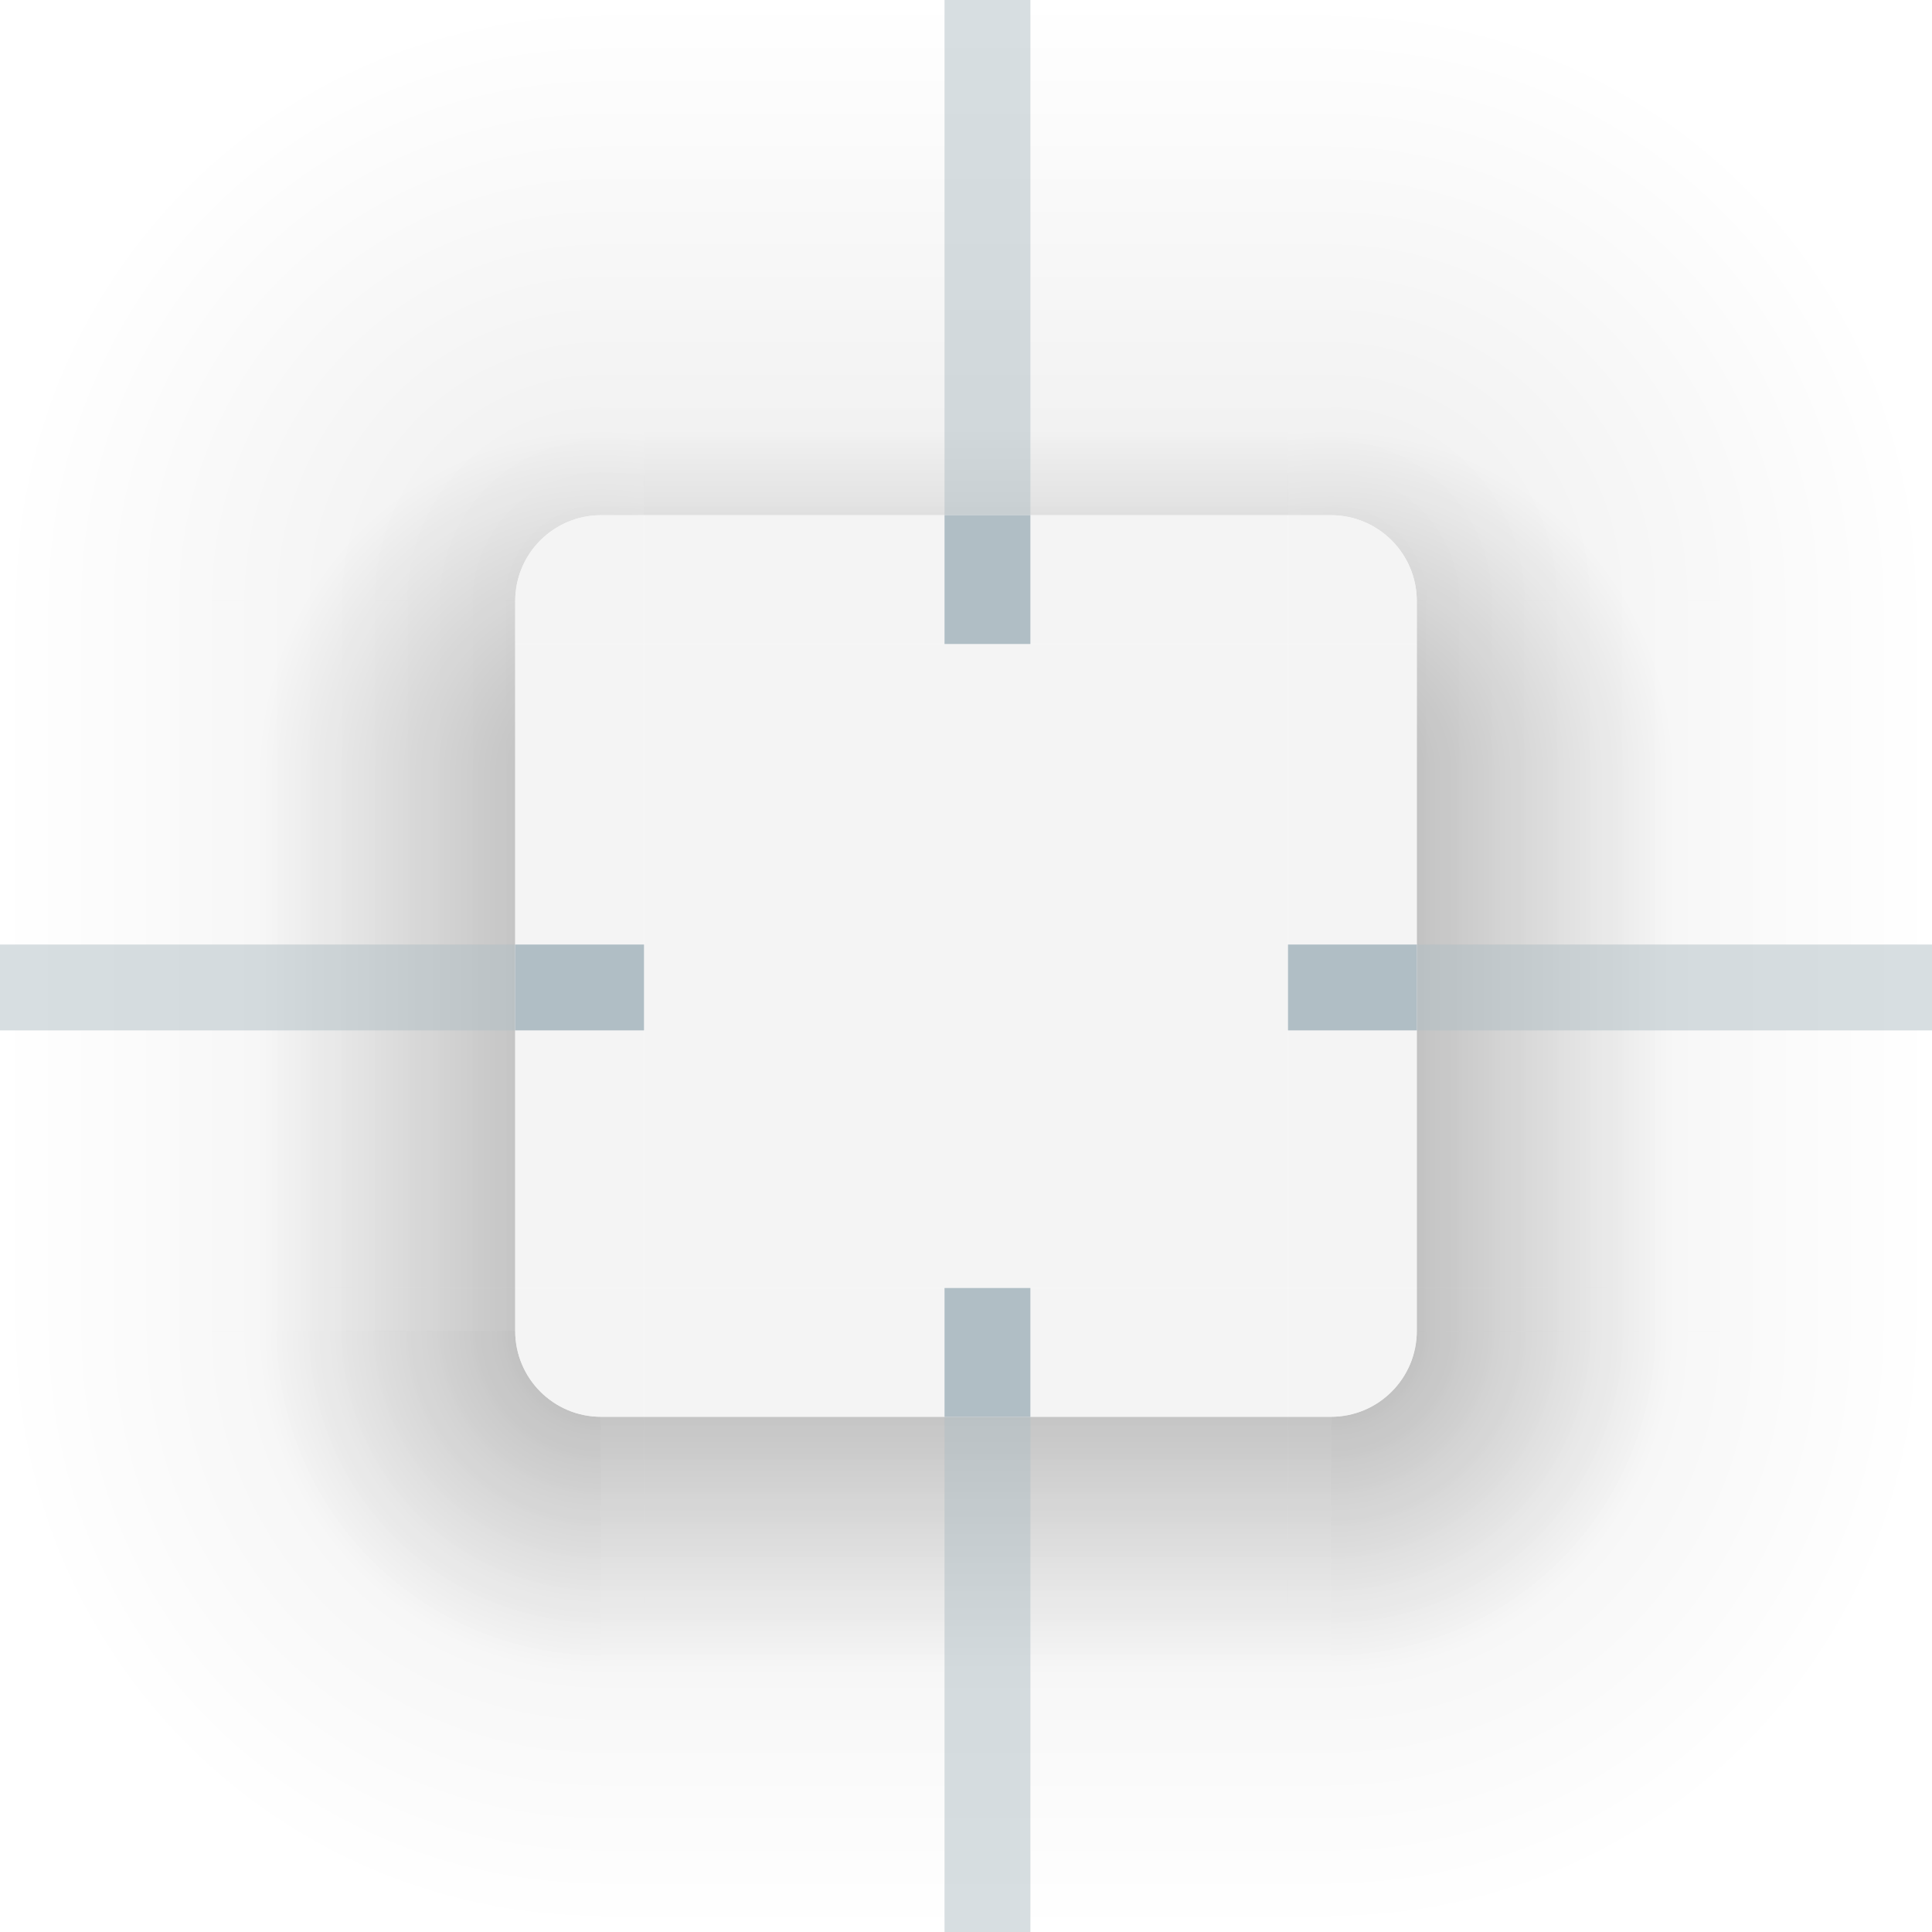
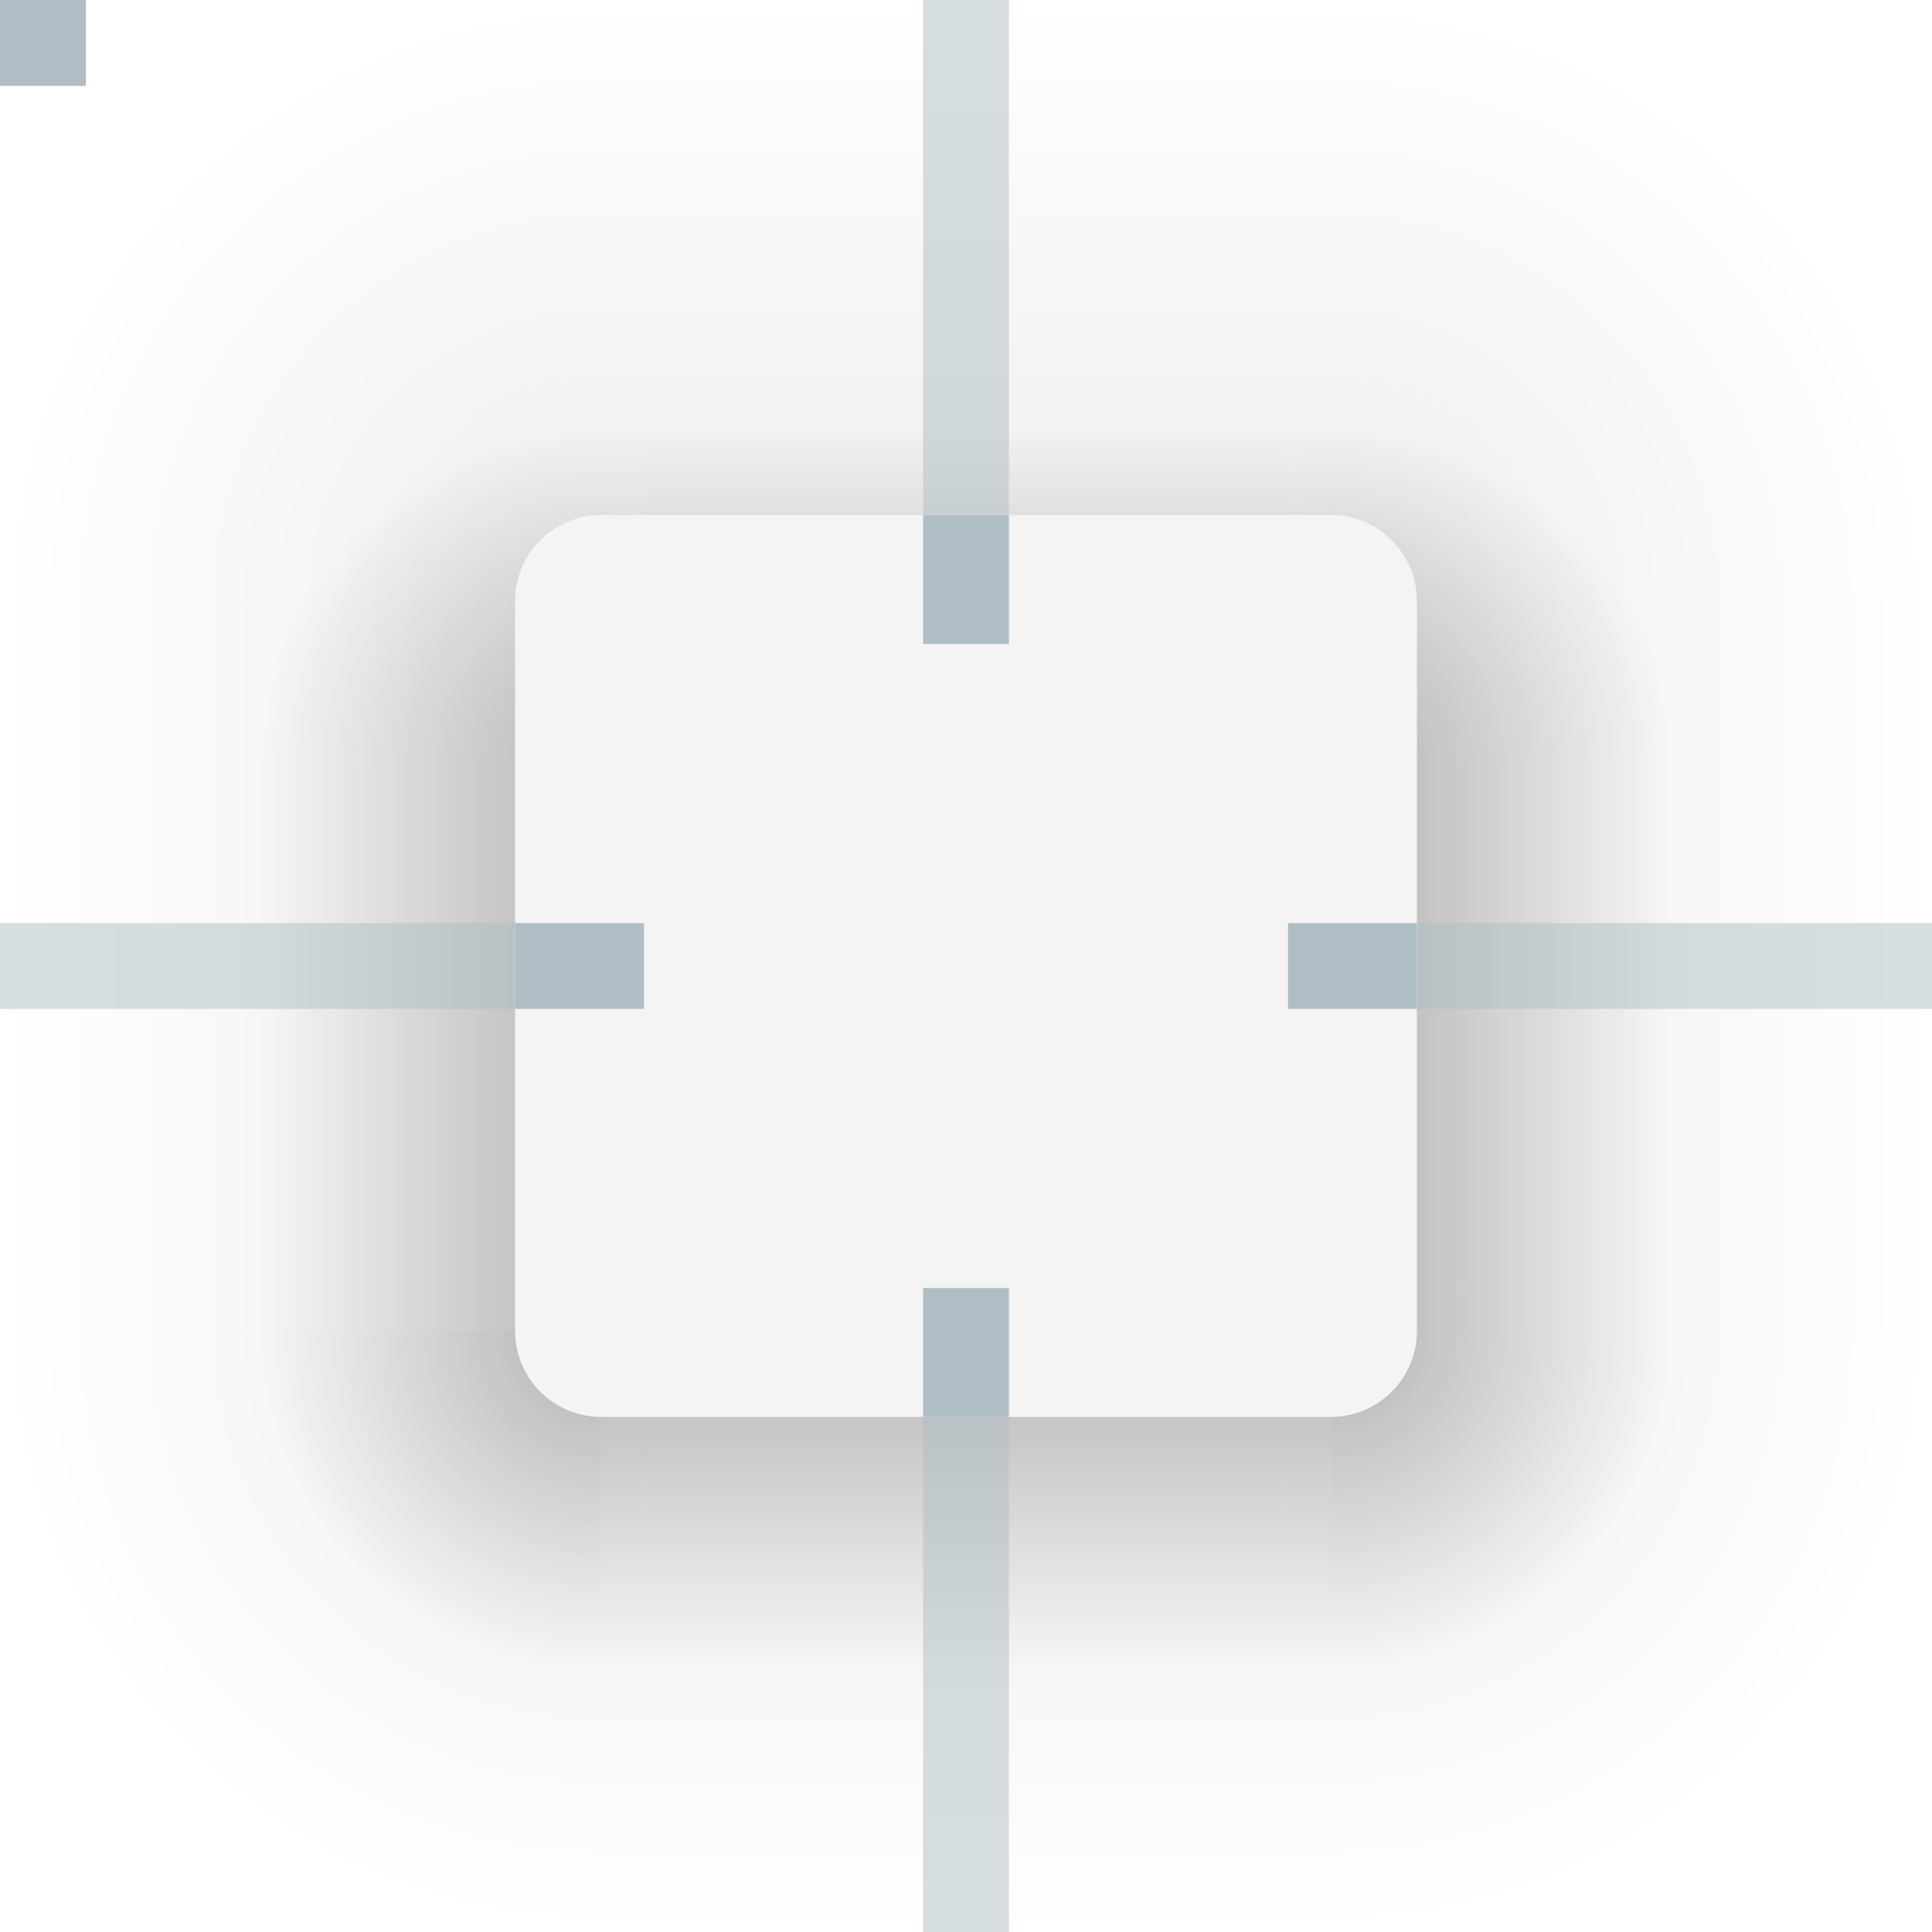
<svg xmlns="http://www.w3.org/2000/svg" viewBox="0 0 90 90">
  <defs>
    <style type="text/css" id="current-color-scheme">
      .ColorScheme-Background { color: #F0F0F0 }
    </style>
    <radialGradient id="ambient-light-shadow-topleft" cx="28" cy="28" r="32" gradientUnits="userSpaceOnUse">
      <stop offset="0.125" style="stop-color:black;stop-opacity:0.062" />
      <stop offset="0.875" style="stop-color:black;stop-opacity:0" />
    </radialGradient>
    <linearGradient id="ambient-light-shadow-top" x1="0" y1="100%" x2="0" y2="0%">
      <stop offset="0" style="stop-color:black;stop-opacity:0.062" />
      <stop offset="1" style="stop-color:black;stop-opacity:0" />
    </linearGradient>
    <radialGradient id="ambient-light-shadow-topright" cx="2" cy="28" r="32" gradientUnits="userSpaceOnUse">
      <stop offset="0.125" style="stop-color:black;stop-opacity:0.062" />
      <stop offset="0.875" style="stop-color:black;stop-opacity:0" />
    </radialGradient>
    <linearGradient id="ambient-light-shadow-left" x1="100%" y1="0" x2="0%" y2="0">
      <stop offset="0" style="stop-color:black;stop-opacity:0.062" />
      <stop offset="1" style="stop-color:black;stop-opacity:0" />
    </linearGradient>
    <linearGradient id="ambient-light-shadow-right" x1="0%" y1="0" x2="100%" y2="0">
      <stop offset="0" style="stop-color:black;stop-opacity:0.062" />
      <stop offset="1" style="stop-color:black;stop-opacity:0" />
    </linearGradient>
    <radialGradient id="ambient-light-shadow-bottomleft" cx="28" cy="2" r="32" gradientUnits="userSpaceOnUse">
      <stop offset="0.125" style="stop-color:black;stop-opacity:0.062" />
      <stop offset="0.875" style="stop-color:black;stop-opacity:0" />
    </radialGradient>
    <linearGradient id="ambient-light-shadow-bottom" x1="0" y1="0%" x2="0" y2="100%">
      <stop offset="0" style="stop-color:black;stop-opacity:0.062" />
      <stop offset="1" style="stop-color:black;stop-opacity:0" />
    </linearGradient>
    <radialGradient id="ambient-light-shadow-bottomright" cx="2" cy="2" r="32" gradientUnits="userSpaceOnUse">
      <stop offset="0.125" style="stop-color:black;stop-opacity:0.062" />
      <stop offset="0.875" style="stop-color:black;stop-opacity:0" />
    </radialGradient>
    <radialGradient id="key-light-shadow-topleft" cx="28" cy="36" r="16" gradientUnits="userSpaceOnUse">
      <stop offset="0.2" style="stop-color:black;stop-opacity:0.188" />
      <stop offset="1" style="stop-color:black;stop-opacity:0" />
    </radialGradient>
    <linearGradient id="key-light-shadow-top" x1="0" y1="36" x2="0" y2="20" gradientUnits="userSpaceOnUse">
      <stop offset="0.25" style="stop-color:black;stop-opacity:0.188" />
      <stop offset="1" style="stop-color:black;stop-opacity:0" />
    </linearGradient>
    <radialGradient id="key-light-shadow-topright" cx="2" cy="36" r="16" gradientUnits="userSpaceOnUse">
      <stop offset="0.25" style="stop-color:black;stop-opacity:0.188" />
      <stop offset="1" style="stop-color:black;stop-opacity:0" />
    </radialGradient>
    <linearGradient id="key-light-shadow-left" x1="28" y1="0" x2="12" y2="0" gradientUnits="userSpaceOnUse">
      <stop offset="0.2" style="stop-color:black;stop-opacity:0.188" />
      <stop offset="1" style="stop-color:black;stop-opacity:0" />
    </linearGradient>
    <linearGradient id="key-light-shadow-right" x1="2" y1="0" x2="18" y2="0" gradientUnits="userSpaceOnUse">
      <stop offset="0.25" style="stop-color:black;stop-opacity:0.188" />
      <stop offset="1" style="stop-color:black;stop-opacity:0" />
    </linearGradient>
    <radialGradient id="key-light-shadow-bottomleft" cx="28" cy="2" r="16" gradientUnits="userSpaceOnUse">
      <stop offset="0.25" style="stop-color:black;stop-opacity:0.188" />
      <stop offset="1" style="stop-color:black;stop-opacity:0" />
    </radialGradient>
    <linearGradient id="key-light-shadow-bottom" x1="0" y1="2" x2="0" y2="18" gradientUnits="userSpaceOnUse">
      <stop offset="0.2" style="stop-color:black;stop-opacity:0.188" />
      <stop offset="1" style="stop-color:black;stop-opacity:0" />
    </linearGradient>
    <radialGradient id="key-light-shadow-bottomright" cx="2" cy="2" r="16" gradientUnits="userSpaceOnUse">
      <stop offset="0.25" style="stop-color:black;stop-opacity:0.188" />
      <stop offset="1" style="stop-color:black;stop-opacity:0" />
    </radialGradient>
  </defs>
  <g id="shadow-topleft">
    <rect style="fill:none" width="30" height="36" />
    <rect style="fill:url(#ambient-light-shadow-top)" x="28" width="2" height="24" />
    <rect style="fill:url(#ambient-light-shadow-left)" y="28" width="24" height="8" />
    <path style="fill:url(#ambient-light-shadow-topleft)" d="m 0,0 v 28 h 24 a 4,4 0 0 1 4,-4 v -24" />
    <path style="fill:url(#key-light-shadow-topleft)" d="m 0,0 v 36 h 24 v -8 a 4,4 0 0 1 4,-4 h 2 v -24" />
  </g>
  <g id="shadow-top" transform="translate(30)">
    <rect style="fill:none" width="30" height="30" />
    <rect style="fill:url(#ambient-light-shadow-top)" width="30" height="24" />
    <rect style="fill:url(#key-light-shadow-top)" width="30" height="24" />
  </g>
  <g id="shadow-topright" transform="translate(60)">
    <rect style="fill:none" width="30" height="36" />
    <rect style="fill:url(#ambient-light-shadow-top)" width="2" height="24" />
    <rect style="fill:url(#ambient-light-shadow-right)" x="6" y="28" width="24" height="8" />
    <path style="fill:url(#ambient-light-shadow-topright)" d="m 2,0 v 24 a 4,4 0 0 1 4,4 h 24 v -28" />
    <path style="fill:url(#key-light-shadow-topright)" d="m 0,0 v 24 h 2 a 4,4 0 0 1 4,4 v 8 h 24 v -36" />
  </g>
  <g id="shadow-left" transform="translate(0,36)">
    <rect style="fill:none" width="30" height="24" />
    <rect style="fill:url(#ambient-light-shadow-left)" width="24" height="24" />
    <rect style="fill:url(#key-light-shadow-left)" width="24" height="24" />
  </g>
  <g id="shadow-right" transform="translate(60,36)">
    <rect style="fill:none" width="30" height="24" />
    <rect style="fill:url(#ambient-light-shadow-right)" x="6" width="24" height="24" />
    <rect style="fill:url(#key-light-shadow-right)" x="6" width="24" height="24" />
  </g>
  <g id="shadow-bottomleft" transform="translate(0,60)">
    <rect style="fill:none" width="30" height="30" />
    <rect style="fill:url(#ambient-light-shadow-left)" width="24" height="2" />
    <rect style="fill:url(#ambient-light-shadow-bottom)" x="28" y="6" width="2" height="24" />
    <path style="fill:url(#ambient-light-shadow-bottomleft)" d="m 0,2 v 28 h 28 v -24 a 4,4 0 0 1 -4,-4" />
    <rect style="fill:url(#key-light-shadow-left)" width="24" height="2" />
    <rect style="fill:url(#key-light-shadow-bottom)" x="28" y="6" width="2" height="24" />
    <path style="fill:url(#key-light-shadow-bottomleft)" d="m 0,2 v 28 h 28 v -24 a 4,4 0 0 1 -4,-4" />
  </g>
  <g id="shadow-bottom" transform="translate(30,60)">
    <rect style="fill:none" width="30" height="30" />
    <rect style="fill:url(#ambient-light-shadow-bottom)" y="6" width="30" height="24" />
    <rect style="fill:url(#key-light-shadow-bottom)" y="6" width="30" height="24" />
  </g>
  <g id="shadow-bottomright" transform="translate(60,60)">
    <rect style="fill:none" width="30" height="30" />
    <rect style="fill:url(#ambient-light-shadow-right)" x="6" width="24" height="2" />
    <rect style="fill:url(#ambient-light-shadow-bottom)" y="6" width="2" height="24" />
    <path style="fill:url(#ambient-light-shadow-bottomright)" d="m 6,2 a 4,4 0 0 1 -4,4 v 24 h 28 v -28" />
    <rect style="fill:url(#key-light-shadow-right)" x="6" width="24" height="2" />
    <rect style="fill:url(#key-light-shadow-bottom)" y="6" width="2" height="24" />
    <path style="fill:url(#key-light-shadow-bottomright)" d="m 6,2 a 4,4 0 0 1 -4,4 v 24 h 28 v -28" />
  </g>
  <g class="ColorScheme-Background" style="fill:currentColor;fill-opacity:0.75">
    <path id="topleft" transform="translate(24,24)" d="m 4,0 a 4,4 0 0 0 -4,4 v 2 h 6 v -6" />
    <rect id="top" x="30" y="24" width="30" height="6" />
    <path id="topright" transform="translate(60,24)" d="m 0,0 v 6 h 6 v -2 a 4,4 0 0 0 -4,-4" />
    <rect id="left" x="24" y="30" width="6" height="30" />
    <rect id="center" x="30" y="30" width="30" height="30" />
    <rect id="right" x="60" y="30" width="6" height="30" />
    <path id="bottomleft" transform="translate(24,60)" d="m 0,0 v 2 a 4,4 0 0 0 4,4 h 2 v -6" />
    <rect id="bottom" transform="translate(30,60)" width="30" height="6" />
    <path id="bottomright" transform="translate(60,60)" d="m 0,0 v 6 h 2 a 4,4 0 0 0 4,-4 v -2" />
  </g>
  <g style="fill:#B0BEC5">
-     <rect id="hint-stretch-borders" />
-     <rect id="hint-top-margin" x="44" y="24" width="4" height="6" />
-     <rect id="hint-bottom-margin" x="44" y="60" width="4" height="6" />
-     <rect id="hint-left-margin" x="24" y="44" width="6" height="4" />
-     <rect id="hint-right-margin" x="60" y="44" width="6" height="4" />
+     <rect id="hint-stretch-borders" width="4" height="4" />
+     <rect id="hint-top-margin" x="43" y="24" width="4" height="6" />
+     <rect id="hint-bottom-margin" x="43" y="60" width="4" height="6" />
+     <rect id="hint-left-margin" x="24" y="43" width="6" height="4" />
+     <rect id="hint-right-margin" x="60" y="43" width="6" height="4" />
    <g style="fill-opacity:0.5">
-       <rect id="shadow-hint-top-margin" x="44" width="4" height="24" />
-       <rect id="shadow-hint-bottom-margin" x="44" y="66" width="4" height="24" />
-       <rect id="shadow-hint-left-margin" y="44" width="24" height="4" />
-       <rect id="shadow-hint-right-margin" x="66" y="44" width="24" height="4" />
+       <rect id="shadow-hint-top-margin" x="43" width="4" height="24" />
+       <rect id="shadow-hint-bottom-margin" x="43" y="66" width="4" height="24" />
+       <rect id="shadow-hint-left-margin" y="43" width="24" height="4" />
+       <rect id="shadow-hint-right-margin" x="66" y="43" width="24" height="4" />
    </g>
  </g>
</svg>
